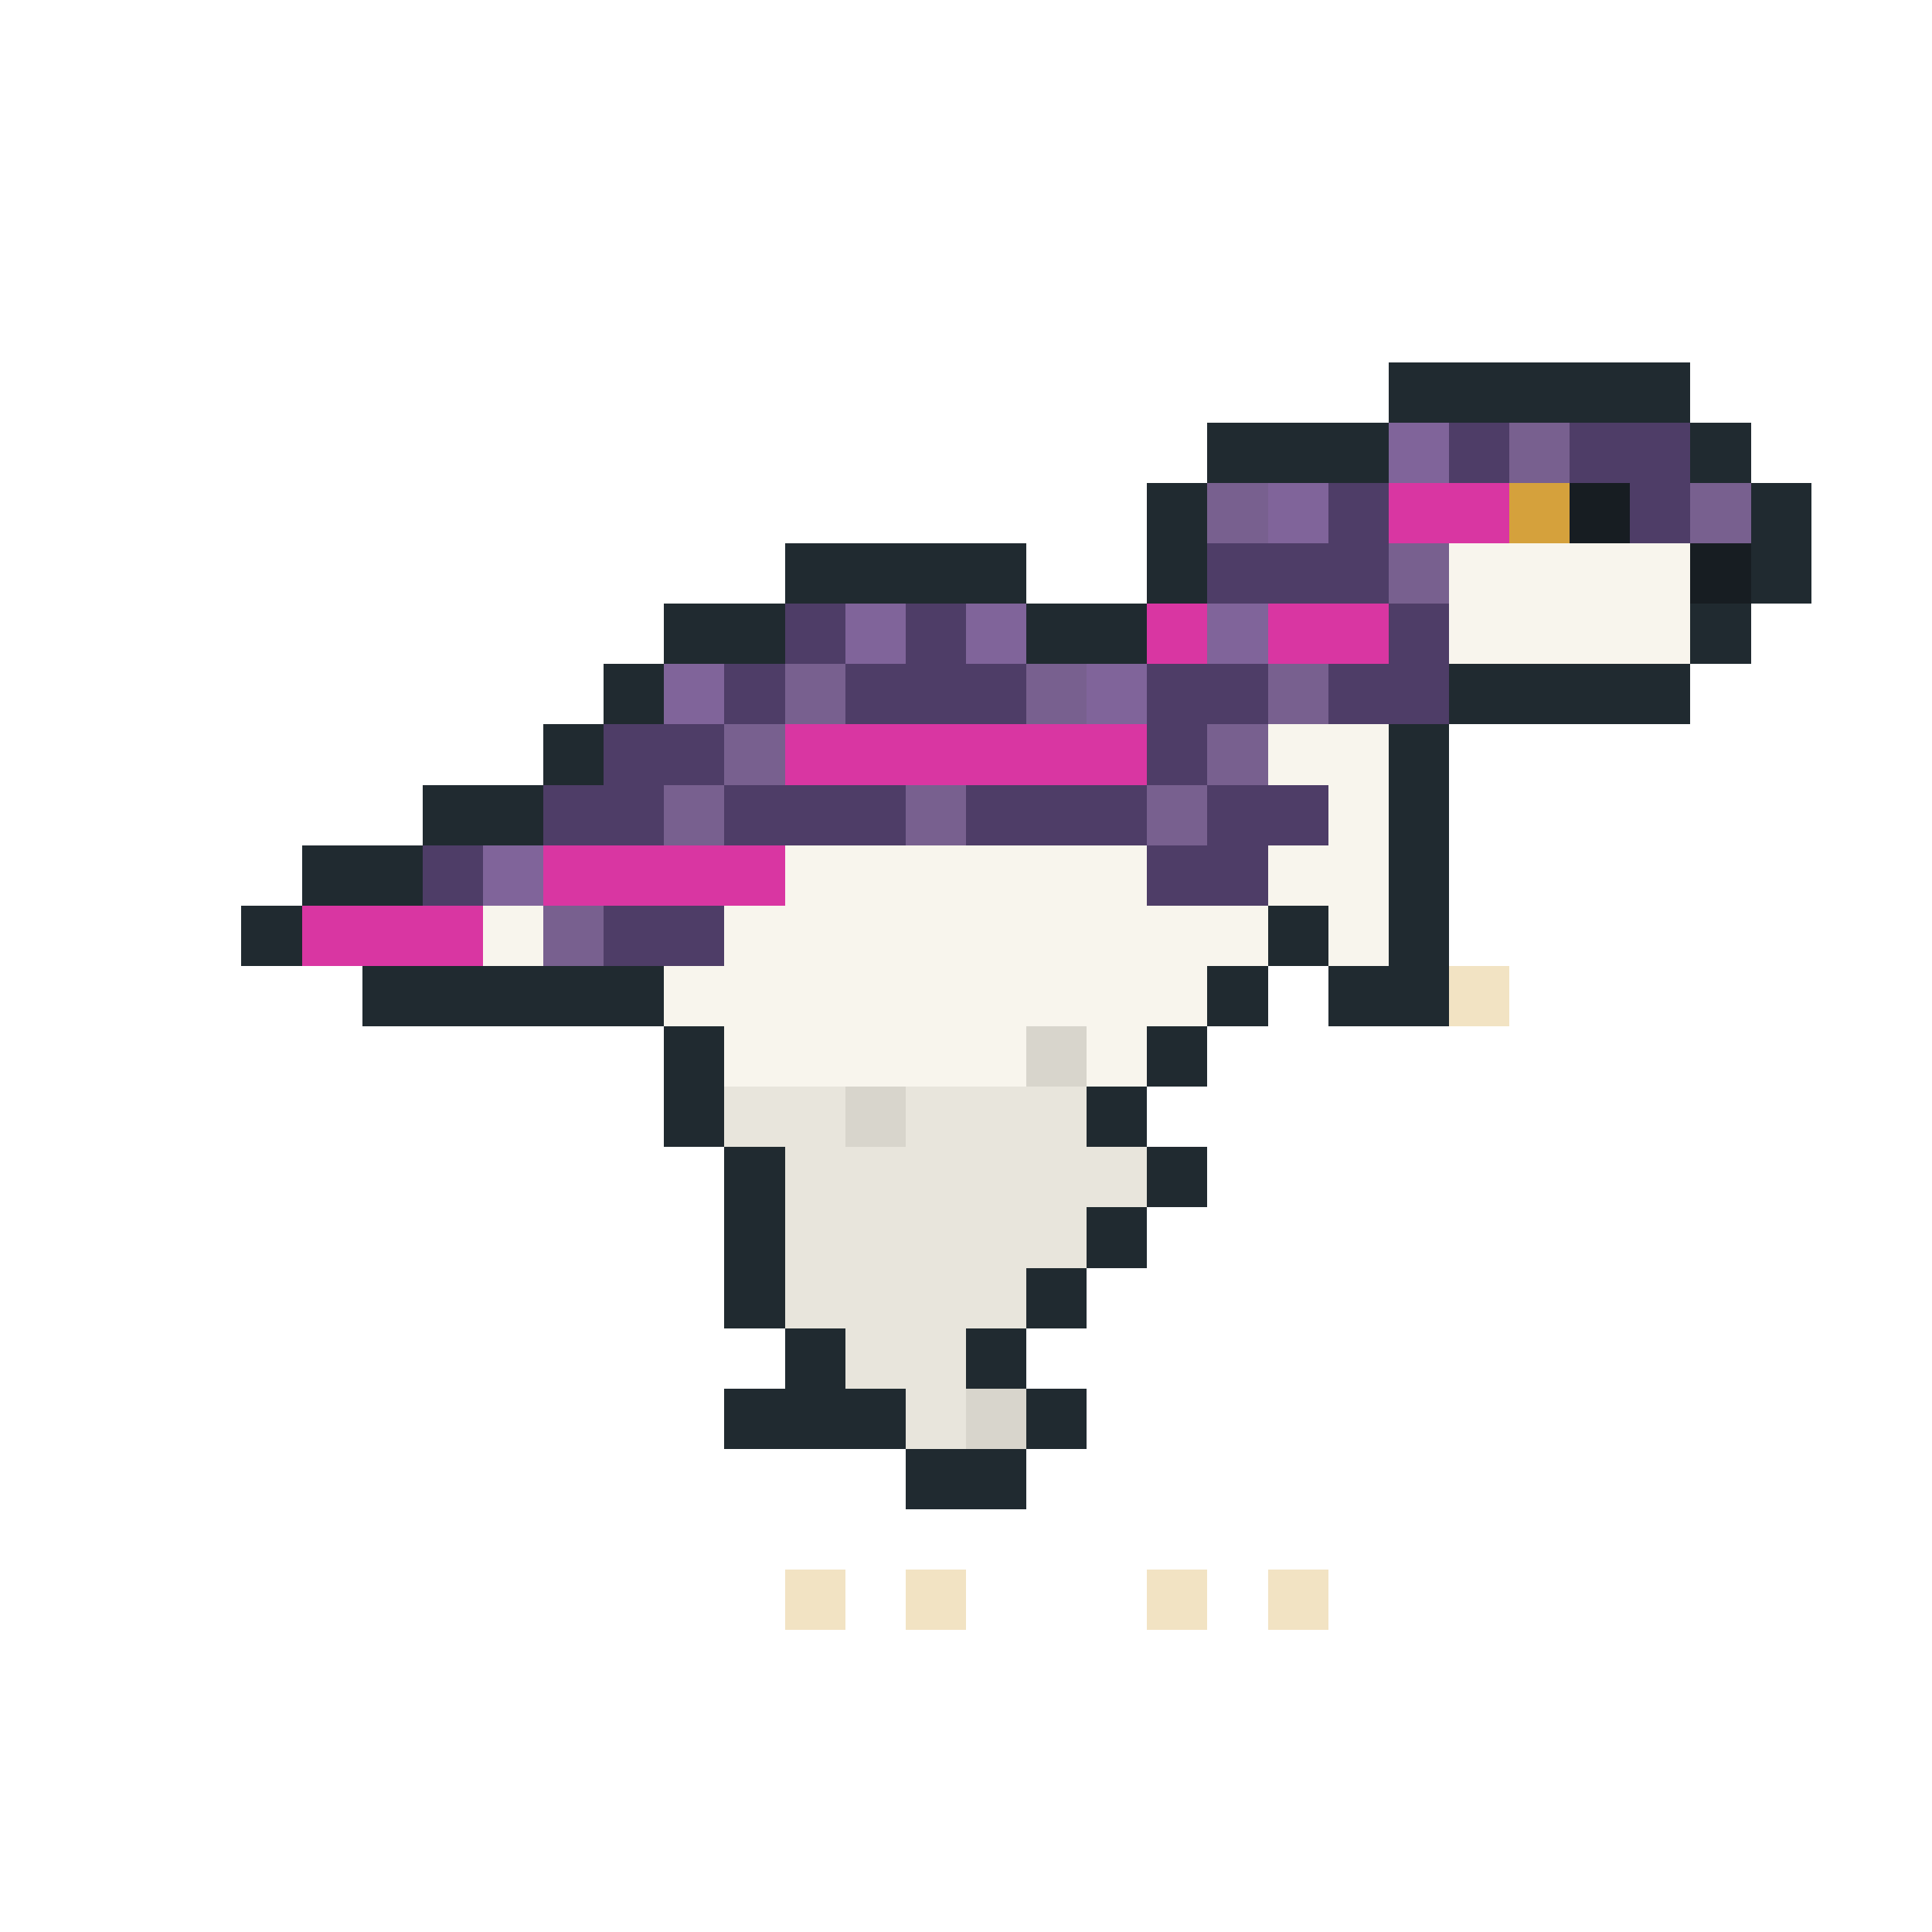
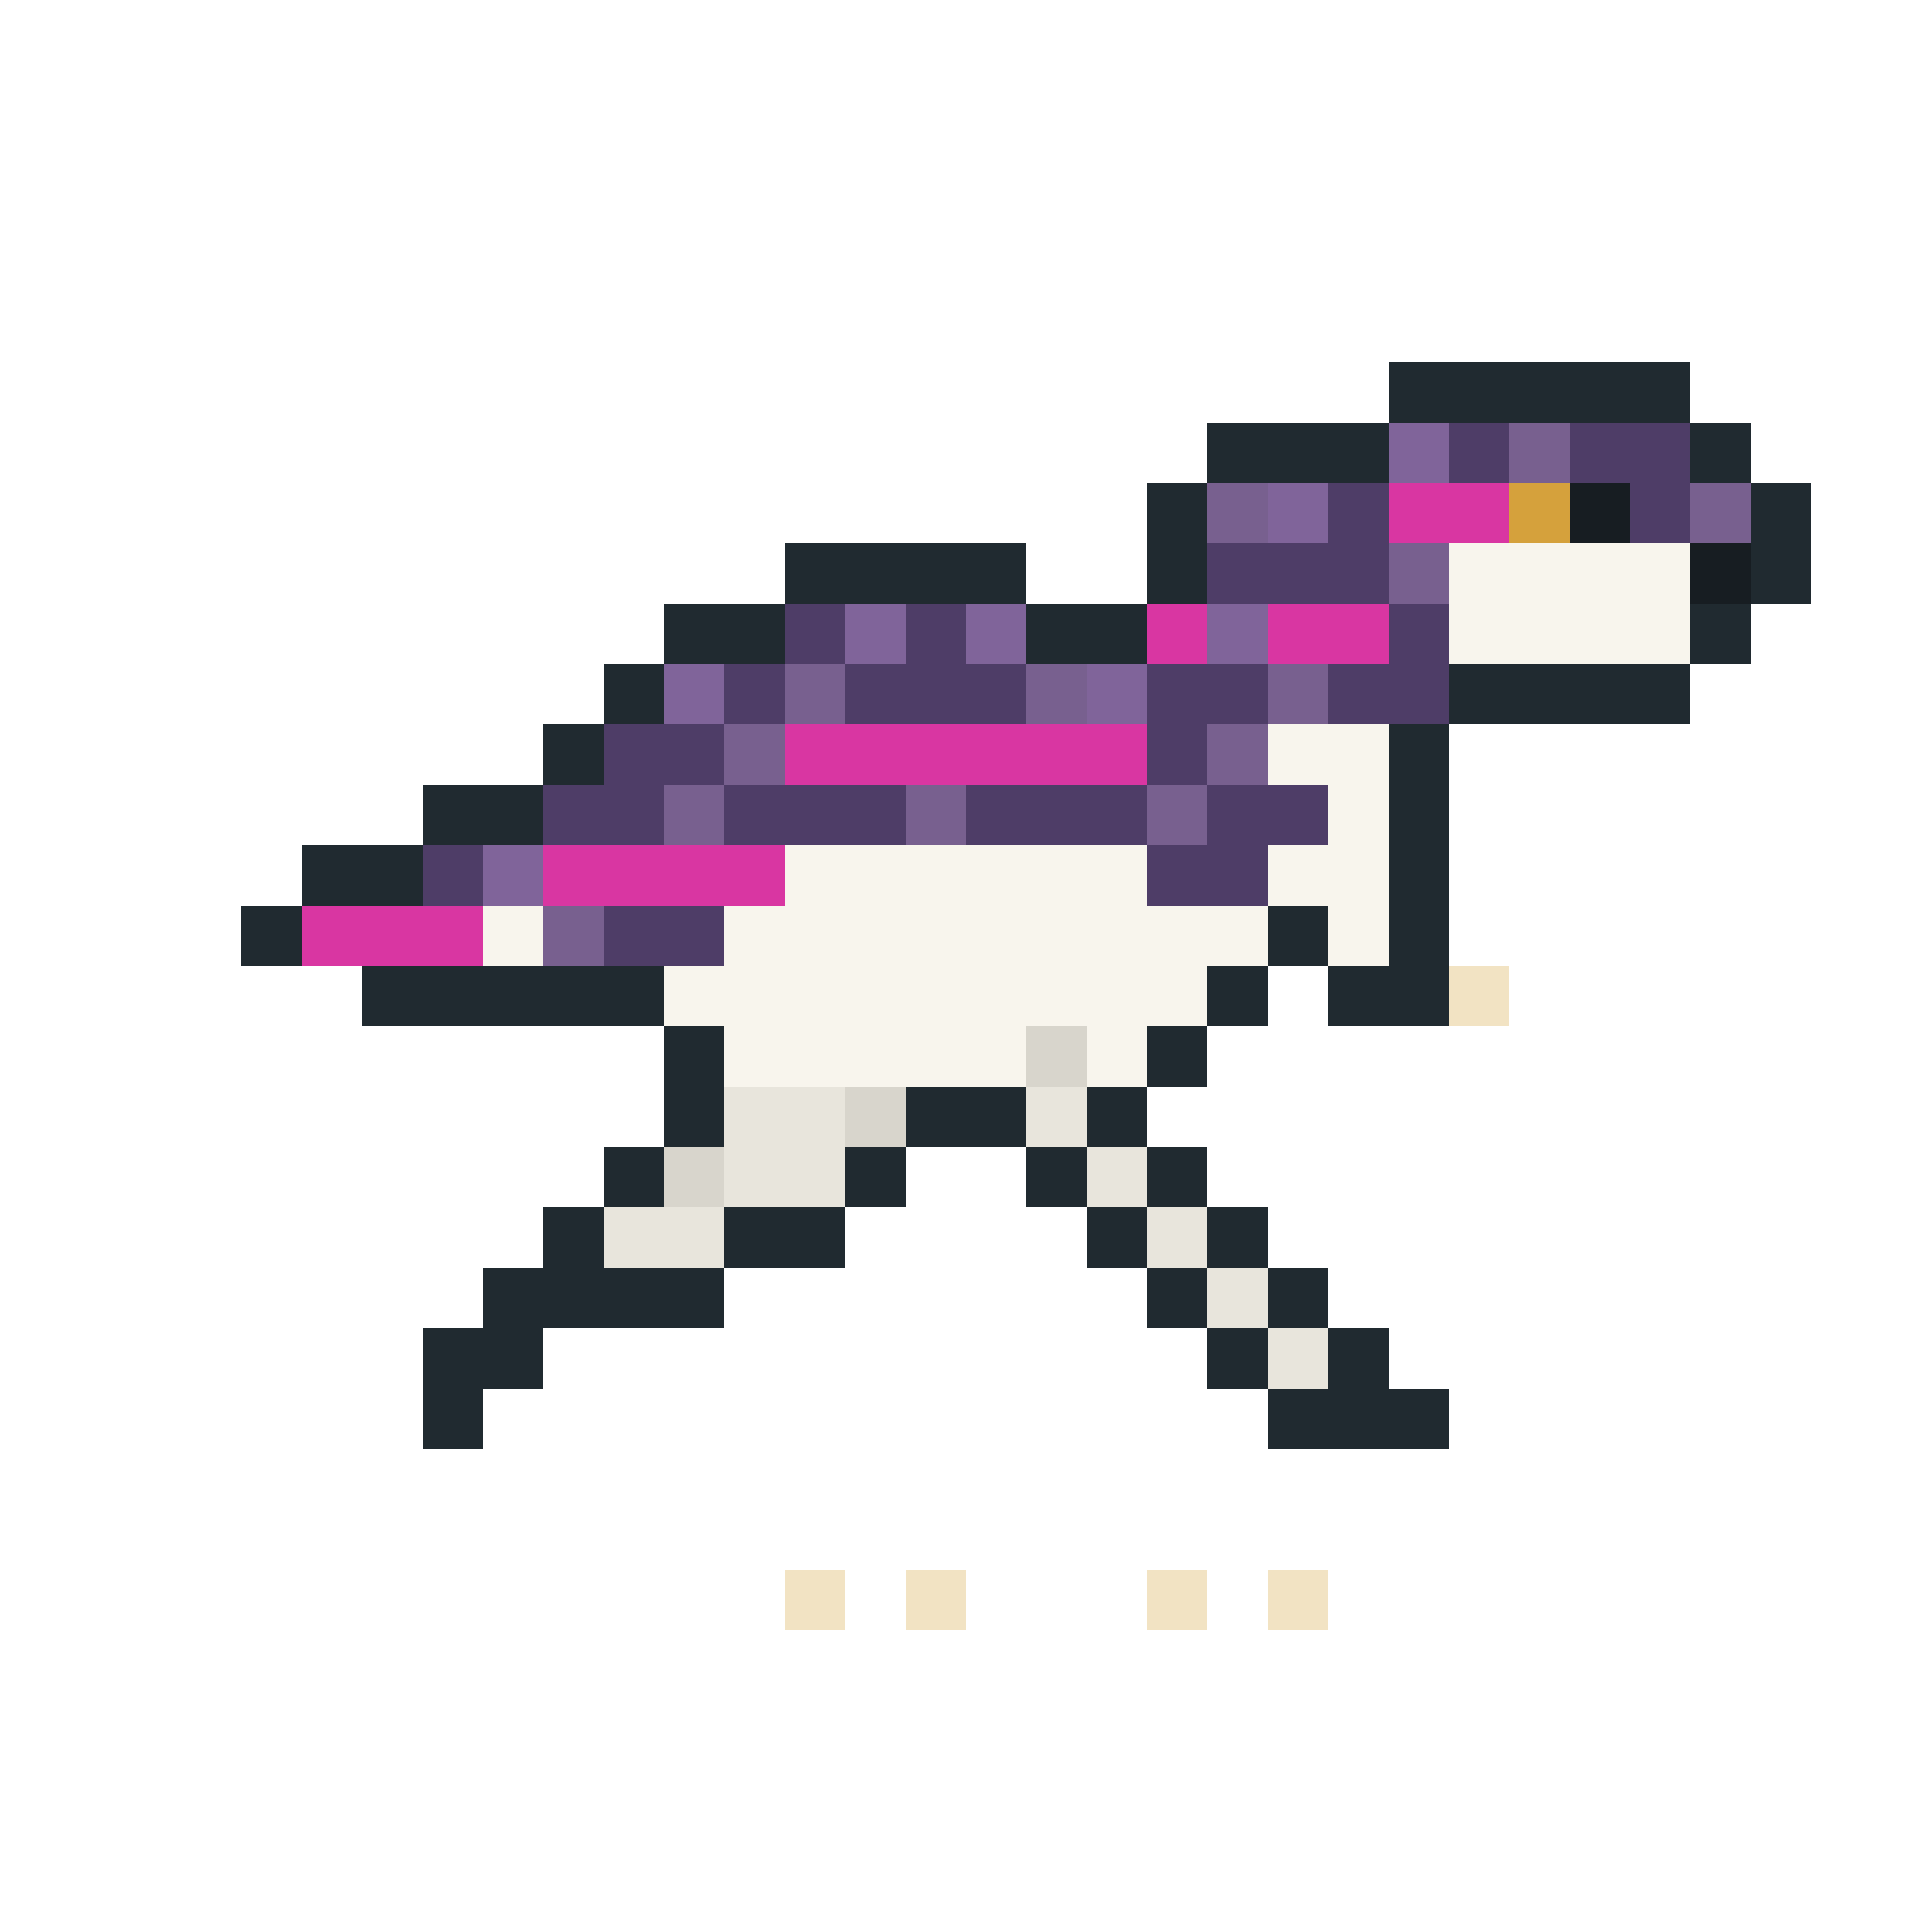
- <svg xmlns="http://www.w3.org/2000/svg" viewBox="0 0 128 128" shape-rendering="crispEdges" role="img" aria-label="Rosa" data-character="Rosa" data-species="Velociraptor" data-age="juvenile" data-lineage="Violeta" data-hide="white" data-back="purple" data-dorsal-stripe="magenta" data-eye="gold-ochre" data-origin="Jurassic World Dominion" data-render-style="pixel-art" data-pixel-grid="4px" data-pose="runB">
+ <svg xmlns="http://www.w3.org/2000/svg" viewBox="0 0 128 128" shape-rendering="crispEdges" role="img" aria-label="Rosa" data-character="Rosa" data-species="Velociraptor" data-age="juvenile" data-lineage="Violeta" data-hide="white" data-back="purple" data-dorsal-stripe="magenta" data-eye="gold-ochre" data-origin="Jurassic World Dominion" data-render-style="pixel-art" data-pixel-grid="4px" data-pose="runA">
  <rect x="92" y="24" width="4" height="4" fill="#202a30" />
  <rect x="96" y="24" width="4" height="4" fill="#202a30" />
  <rect x="100" y="24" width="4" height="4" fill="#202a30" />
  <rect x="104" y="24" width="4" height="4" fill="#202a30" />
  <rect x="108" y="24" width="4" height="4" fill="#202a30" />
  <rect x="80" y="28" width="4" height="4" fill="#202a30" />
  <rect x="84" y="28" width="4" height="4" fill="#202a30" />
  <rect x="88" y="28" width="4" height="4" fill="#202a30" />
  <rect x="92" y="28" width="4" height="4" fill="#4e3d67" />
  <rect x="96" y="28" width="4" height="4" fill="#4e3d67" />
  <rect x="100" y="28" width="4" height="4" fill="#78608f" />
  <rect x="104" y="28" width="4" height="4" fill="#4e3d67" />
  <rect x="108" y="28" width="4" height="4" fill="#4e3d67" />
  <rect x="112" y="28" width="4" height="4" fill="#202a30" />
  <rect x="76" y="32" width="4" height="4" fill="#202a30" />
  <rect x="80" y="32" width="4" height="4" fill="#78608f" />
  <rect x="84" y="32" width="4" height="4" fill="#4e3d67" />
  <rect x="88" y="32" width="4" height="4" fill="#4e3d67" />
  <rect x="92" y="32" width="4" height="4" fill="#d936a2" />
  <rect x="96" y="32" width="4" height="4" fill="#d936a2" />
  <rect x="100" y="32" width="4" height="4" fill="#d936a2" />
  <rect x="104" y="32" width="4" height="4" fill="#d936a2" />
  <rect x="108" y="32" width="4" height="4" fill="#4e3d67" />
  <rect x="112" y="32" width="4" height="4" fill="#78608f" />
  <rect x="116" y="32" width="4" height="4" fill="#202a30" />
  <rect x="52" y="36" width="4" height="4" fill="#202a30" />
  <rect x="56" y="36" width="4" height="4" fill="#202a30" />
  <rect x="60" y="36" width="4" height="4" fill="#202a30" />
  <rect x="64" y="36" width="4" height="4" fill="#202a30" />
  <rect x="76" y="36" width="4" height="4" fill="#202a30" />
  <rect x="80" y="36" width="4" height="4" fill="#4e3d67" />
  <rect x="84" y="36" width="4" height="4" fill="#4e3d67" />
  <rect x="88" y="36" width="4" height="4" fill="#4e3d67" />
  <rect x="92" y="36" width="4" height="4" fill="#78608f" />
  <rect x="96" y="36" width="4" height="4" fill="#f8f5ed" />
  <rect x="100" y="36" width="4" height="4" fill="#f8f5ed" />
  <rect x="104" y="36" width="4" height="4" fill="#f8f5ed" />
  <rect x="108" y="36" width="4" height="4" fill="#f8f5ed" />
  <rect x="112" y="36" width="4" height="4" fill="#4e3d67" />
  <rect x="116" y="36" width="4" height="4" fill="#202a30" />
  <rect x="44" y="40" width="4" height="4" fill="#202a30" />
  <rect x="48" y="40" width="4" height="4" fill="#202a30" />
  <rect x="52" y="40" width="4" height="4" fill="#4e3d67" />
  <rect x="56" y="40" width="4" height="4" fill="#78608f" />
  <rect x="60" y="40" width="4" height="4" fill="#4e3d67" />
  <rect x="64" y="40" width="4" height="4" fill="#4e3d67" />
  <rect x="68" y="40" width="4" height="4" fill="#202a30" />
  <rect x="72" y="40" width="4" height="4" fill="#202a30" />
  <rect x="76" y="40" width="4" height="4" fill="#d936a2" />
  <rect x="80" y="40" width="4" height="4" fill="#d936a2" />
  <rect x="84" y="40" width="4" height="4" fill="#d936a2" />
  <rect x="88" y="40" width="4" height="4" fill="#d936a2" />
  <rect x="92" y="40" width="4" height="4" fill="#4e3d67" />
  <rect x="96" y="40" width="4" height="4" fill="#f8f5ed" />
  <rect x="100" y="40" width="4" height="4" fill="#f8f5ed" />
  <rect x="104" y="40" width="4" height="4" fill="#f8f5ed" />
  <rect x="108" y="40" width="4" height="4" fill="#f8f5ed" />
  <rect x="112" y="40" width="4" height="4" fill="#202a30" />
  <rect x="40" y="44" width="4" height="4" fill="#202a30" />
  <rect x="44" y="44" width="4" height="4" fill="#4e3d67" />
  <rect x="48" y="44" width="4" height="4" fill="#4e3d67" />
  <rect x="52" y="44" width="4" height="4" fill="#78608f" />
  <rect x="56" y="44" width="4" height="4" fill="#4e3d67" />
  <rect x="60" y="44" width="4" height="4" fill="#4e3d67" />
  <rect x="64" y="44" width="4" height="4" fill="#4e3d67" />
  <rect x="68" y="44" width="4" height="4" fill="#78608f" />
  <rect x="72" y="44" width="4" height="4" fill="#4e3d67" />
  <rect x="76" y="44" width="4" height="4" fill="#4e3d67" />
  <rect x="80" y="44" width="4" height="4" fill="#4e3d67" />
  <rect x="84" y="44" width="4" height="4" fill="#78608f" />
  <rect x="88" y="44" width="4" height="4" fill="#4e3d67" />
  <rect x="92" y="44" width="4" height="4" fill="#4e3d67" />
  <rect x="96" y="44" width="4" height="4" fill="#202a30" />
  <rect x="100" y="44" width="4" height="4" fill="#202a30" />
  <rect x="104" y="44" width="4" height="4" fill="#202a30" />
  <rect x="108" y="44" width="4" height="4" fill="#202a30" />
  <rect x="36" y="48" width="4" height="4" fill="#202a30" />
  <rect x="40" y="48" width="4" height="4" fill="#4e3d67" />
  <rect x="44" y="48" width="4" height="4" fill="#4e3d67" />
  <rect x="48" y="48" width="4" height="4" fill="#78608f" />
  <rect x="52" y="48" width="4" height="4" fill="#d936a2" />
  <rect x="56" y="48" width="4" height="4" fill="#d936a2" />
  <rect x="60" y="48" width="4" height="4" fill="#d936a2" />
  <rect x="64" y="48" width="4" height="4" fill="#d936a2" />
  <rect x="68" y="48" width="4" height="4" fill="#d936a2" />
  <rect x="72" y="48" width="4" height="4" fill="#d936a2" />
  <rect x="76" y="48" width="4" height="4" fill="#4e3d67" />
  <rect x="80" y="48" width="4" height="4" fill="#78608f" />
  <rect x="84" y="48" width="4" height="4" fill="#f8f5ed" />
  <rect x="88" y="48" width="4" height="4" fill="#f8f5ed" />
  <rect x="92" y="48" width="4" height="4" fill="#202a30" />
  <rect x="28" y="52" width="4" height="4" fill="#202a30" />
  <rect x="32" y="52" width="4" height="4" fill="#202a30" />
  <rect x="36" y="52" width="4" height="4" fill="#4e3d67" />
  <rect x="40" y="52" width="4" height="4" fill="#4e3d67" />
  <rect x="44" y="52" width="4" height="4" fill="#78608f" />
  <rect x="48" y="52" width="4" height="4" fill="#4e3d67" />
  <rect x="52" y="52" width="4" height="4" fill="#4e3d67" />
  <rect x="56" y="52" width="4" height="4" fill="#4e3d67" />
  <rect x="60" y="52" width="4" height="4" fill="#78608f" />
  <rect x="64" y="52" width="4" height="4" fill="#4e3d67" />
  <rect x="68" y="52" width="4" height="4" fill="#4e3d67" />
  <rect x="72" y="52" width="4" height="4" fill="#4e3d67" />
  <rect x="76" y="52" width="4" height="4" fill="#78608f" />
  <rect x="80" y="52" width="4" height="4" fill="#4e3d67" />
  <rect x="84" y="52" width="4" height="4" fill="#4e3d67" />
  <rect x="88" y="52" width="4" height="4" fill="#f8f5ed" />
  <rect x="92" y="52" width="4" height="4" fill="#202a30" />
  <rect x="20" y="56" width="4" height="4" fill="#202a30" />
  <rect x="24" y="56" width="4" height="4" fill="#202a30" />
  <rect x="28" y="56" width="4" height="4" fill="#4e3d67" />
  <rect x="32" y="56" width="4" height="4" fill="#d936a2" />
  <rect x="36" y="56" width="4" height="4" fill="#d936a2" />
  <rect x="40" y="56" width="4" height="4" fill="#d936a2" />
  <rect x="44" y="56" width="4" height="4" fill="#d936a2" />
  <rect x="48" y="56" width="4" height="4" fill="#d936a2" />
  <rect x="52" y="56" width="4" height="4" fill="#f8f5ed" />
  <rect x="56" y="56" width="4" height="4" fill="#f8f5ed" />
  <rect x="60" y="56" width="4" height="4" fill="#f8f5ed" />
  <rect x="64" y="56" width="4" height="4" fill="#f8f5ed" />
  <rect x="68" y="56" width="4" height="4" fill="#f8f5ed" />
  <rect x="72" y="56" width="4" height="4" fill="#f8f5ed" />
  <rect x="76" y="56" width="4" height="4" fill="#4e3d67" />
  <rect x="80" y="56" width="4" height="4" fill="#4e3d67" />
  <rect x="84" y="56" width="4" height="4" fill="#f8f5ed" />
  <rect x="88" y="56" width="4" height="4" fill="#f8f5ed" />
  <rect x="92" y="56" width="4" height="4" fill="#202a30" />
  <rect x="16" y="60" width="4" height="4" fill="#202a30" />
  <rect x="20" y="60" width="4" height="4" fill="#d936a2" />
  <rect x="24" y="60" width="4" height="4" fill="#d936a2" />
  <rect x="28" y="60" width="4" height="4" fill="#d936a2" />
  <rect x="32" y="60" width="4" height="4" fill="#f8f5ed" />
  <rect x="36" y="60" width="4" height="4" fill="#78608f" />
  <rect x="40" y="60" width="4" height="4" fill="#4e3d67" />
  <rect x="44" y="60" width="4" height="4" fill="#4e3d67" />
  <rect x="48" y="60" width="4" height="4" fill="#f8f5ed" />
  <rect x="52" y="60" width="4" height="4" fill="#f8f5ed" />
  <rect x="56" y="60" width="4" height="4" fill="#f8f5ed" />
  <rect x="60" y="60" width="4" height="4" fill="#f8f5ed" />
  <rect x="64" y="60" width="4" height="4" fill="#f8f5ed" />
  <rect x="68" y="60" width="4" height="4" fill="#f8f5ed" />
  <rect x="72" y="60" width="4" height="4" fill="#f8f5ed" />
  <rect x="76" y="60" width="4" height="4" fill="#f8f5ed" />
  <rect x="80" y="60" width="4" height="4" fill="#f8f5ed" />
  <rect x="84" y="60" width="4" height="4" fill="#202a30" />
  <rect x="88" y="60" width="4" height="4" fill="#f8f5ed" />
  <rect x="92" y="60" width="4" height="4" fill="#202a30" />
  <rect x="24" y="64" width="4" height="4" fill="#202a30" />
  <rect x="28" y="64" width="4" height="4" fill="#202a30" />
  <rect x="32" y="64" width="4" height="4" fill="#202a30" />
  <rect x="36" y="64" width="4" height="4" fill="#202a30" />
  <rect x="40" y="64" width="4" height="4" fill="#202a30" />
  <rect x="44" y="64" width="4" height="4" fill="#f8f5ed" />
  <rect x="48" y="64" width="4" height="4" fill="#f8f5ed" />
  <rect x="52" y="64" width="4" height="4" fill="#f8f5ed" />
  <rect x="56" y="64" width="4" height="4" fill="#f8f5ed" />
  <rect x="60" y="64" width="4" height="4" fill="#f8f5ed" />
  <rect x="64" y="64" width="4" height="4" fill="#f8f5ed" />
  <rect x="68" y="64" width="4" height="4" fill="#f8f5ed" />
  <rect x="72" y="64" width="4" height="4" fill="#f8f5ed" />
  <rect x="76" y="64" width="4" height="4" fill="#f8f5ed" />
  <rect x="80" y="64" width="4" height="4" fill="#202a30" />
  <rect x="88" y="64" width="4" height="4" fill="#202a30" />
  <rect x="92" y="64" width="4" height="4" fill="#202a30" />
  <rect x="44" y="68" width="4" height="4" fill="#202a30" />
  <rect x="48" y="68" width="4" height="4" fill="#f8f5ed" />
  <rect x="52" y="68" width="4" height="4" fill="#f8f5ed" />
  <rect x="56" y="68" width="4" height="4" fill="#f8f5ed" />
  <rect x="60" y="68" width="4" height="4" fill="#f8f5ed" />
  <rect x="64" y="68" width="4" height="4" fill="#f8f5ed" />
  <rect x="68" y="68" width="4" height="4" fill="#d8d5cc" />
  <rect x="72" y="68" width="4" height="4" fill="#f8f5ed" />
  <rect x="76" y="68" width="4" height="4" fill="#202a30" />
  <rect x="44" y="72" width="4" height="4" fill="#202a30" />
  <rect x="48" y="72" width="4" height="4" fill="#e8e5dc" />
  <rect x="52" y="72" width="4" height="4" fill="#e8e5dc" />
  <rect x="56" y="72" width="4" height="4" fill="#d8d5cc" />
-   <rect x="60" y="72" width="4" height="4" fill="#e8e5dc" />
-   <rect x="64" y="72" width="4" height="4" fill="#e8e5dc" />
+   <rect x="60" y="72" width="4" height="4" fill="#202a30" />
+   <rect x="64" y="72" width="4" height="4" fill="#202a30" />
  <rect x="68" y="72" width="4" height="4" fill="#e8e5dc" />
  <rect x="72" y="72" width="4" height="4" fill="#202a30" />
-   <rect x="48" y="76" width="4" height="4" fill="#202a30" />
+   <rect x="40" y="76" width="4" height="4" fill="#202a30" />
+   <rect x="44" y="76" width="4" height="4" fill="#d8d5cc" />
+   <rect x="48" y="76" width="4" height="4" fill="#e8e5dc" />
  <rect x="52" y="76" width="4" height="4" fill="#e8e5dc" />
-   <rect x="56" y="76" width="4" height="4" fill="#e8e5dc" />
-   <rect x="60" y="76" width="4" height="4" fill="#e8e5dc" />
-   <rect x="64" y="76" width="4" height="4" fill="#e8e5dc" />
-   <rect x="68" y="76" width="4" height="4" fill="#e8e5dc" />
+   <rect x="56" y="76" width="4" height="4" fill="#202a30" />
+   <rect x="68" y="76" width="4" height="4" fill="#202a30" />
  <rect x="72" y="76" width="4" height="4" fill="#e8e5dc" />
  <rect x="76" y="76" width="4" height="4" fill="#202a30" />
+   <rect x="36" y="80" width="4" height="4" fill="#202a30" />
+   <rect x="40" y="80" width="4" height="4" fill="#e8e5dc" />
+   <rect x="44" y="80" width="4" height="4" fill="#e8e5dc" />
  <rect x="48" y="80" width="4" height="4" fill="#202a30" />
-   <rect x="52" y="80" width="4" height="4" fill="#e8e5dc" />
-   <rect x="56" y="80" width="4" height="4" fill="#e8e5dc" />
-   <rect x="60" y="80" width="4" height="4" fill="#e8e5dc" />
-   <rect x="64" y="80" width="4" height="4" fill="#e8e5dc" />
-   <rect x="68" y="80" width="4" height="4" fill="#e8e5dc" />
+   <rect x="52" y="80" width="4" height="4" fill="#202a30" />
  <rect x="72" y="80" width="4" height="4" fill="#202a30" />
-   <rect x="48" y="84" width="4" height="4" fill="#202a30" />
-   <rect x="52" y="84" width="4" height="4" fill="#e8e5dc" />
-   <rect x="56" y="84" width="4" height="4" fill="#e8e5dc" />
-   <rect x="60" y="84" width="4" height="4" fill="#e8e5dc" />
-   <rect x="64" y="84" width="4" height="4" fill="#e8e5dc" />
-   <rect x="68" y="84" width="4" height="4" fill="#202a30" />
-   <rect x="52" y="88" width="4" height="4" fill="#202a30" />
-   <rect x="56" y="88" width="4" height="4" fill="#e8e5dc" />
-   <rect x="60" y="88" width="4" height="4" fill="#e8e5dc" />
-   <rect x="64" y="88" width="4" height="4" fill="#202a30" />
-   <rect x="48" y="92" width="4" height="4" fill="#202a30" />
-   <rect x="52" y="92" width="4" height="4" fill="#202a30" />
-   <rect x="56" y="92" width="4" height="4" fill="#202a30" />
-   <rect x="60" y="92" width="4" height="4" fill="#e8e5dc" />
-   <rect x="64" y="92" width="4" height="4" fill="#d8d5cc" />
-   <rect x="68" y="92" width="4" height="4" fill="#202a30" />
-   <rect x="60" y="96" width="4" height="4" fill="#202a30" />
-   <rect x="64" y="96" width="4" height="4" fill="#202a30" />
+   <rect x="76" y="80" width="4" height="4" fill="#e8e5dc" />
+   <rect x="80" y="80" width="4" height="4" fill="#202a30" />
+   <rect x="32" y="84" width="4" height="4" fill="#202a30" />
+   <rect x="36" y="84" width="4" height="4" fill="#202a30" />
+   <rect x="40" y="84" width="4" height="4" fill="#202a30" />
+   <rect x="44" y="84" width="4" height="4" fill="#202a30" />
+   <rect x="76" y="84" width="4" height="4" fill="#202a30" />
+   <rect x="80" y="84" width="4" height="4" fill="#e8e5dc" />
+   <rect x="84" y="84" width="4" height="4" fill="#202a30" />
+   <rect x="28" y="88" width="4" height="4" fill="#202a30" />
+   <rect x="32" y="88" width="4" height="4" fill="#202a30" />
+   <rect x="80" y="88" width="4" height="4" fill="#202a30" />
+   <rect x="84" y="88" width="4" height="4" fill="#e8e5dc" />
+   <rect x="88" y="88" width="4" height="4" fill="#202a30" />
+   <rect x="28" y="92" width="4" height="4" fill="#202a30" />
+   <rect x="84" y="92" width="4" height="4" fill="#202a30" />
+   <rect x="88" y="92" width="4" height="4" fill="#202a30" />
+   <rect x="92" y="92" width="4" height="4" fill="#202a30" />
  <rect x="32" y="56" width="4" height="4" fill="#80649a" />
  <rect x="44" y="44" width="4" height="4" fill="#80649a" />
  <rect x="56" y="40" width="4" height="4" fill="#80649a" />
  <rect x="64" y="40" width="4" height="4" fill="#80649a" />
  <rect x="72" y="44" width="4" height="4" fill="#80649a" />
  <rect x="80" y="40" width="4" height="4" fill="#80649a" />
  <rect x="84" y="32" width="4" height="4" fill="#80649a" />
  <rect x="92" y="28" width="4" height="4" fill="#80649a" />
  <rect x="100" y="32" width="4" height="4" fill="#d5a13c" />
  <rect x="104" y="32" width="4" height="4" fill="#d5a13c" />
  <rect x="104" y="32" width="4" height="4" fill="#171d22" />
  <rect x="112" y="36" width="4" height="4" fill="#171d22" />
  <rect x="52" y="104" width="4" height="4" fill="#f2e3c3" />
  <rect x="60" y="104" width="4" height="4" fill="#f2e3c3" />
  <rect x="76" y="104" width="4" height="4" fill="#f2e3c3" />
  <rect x="84" y="104" width="4" height="4" fill="#f2e3c3" />
  <rect x="96" y="64" width="4" height="4" fill="#f2e3c3" />
</svg>
